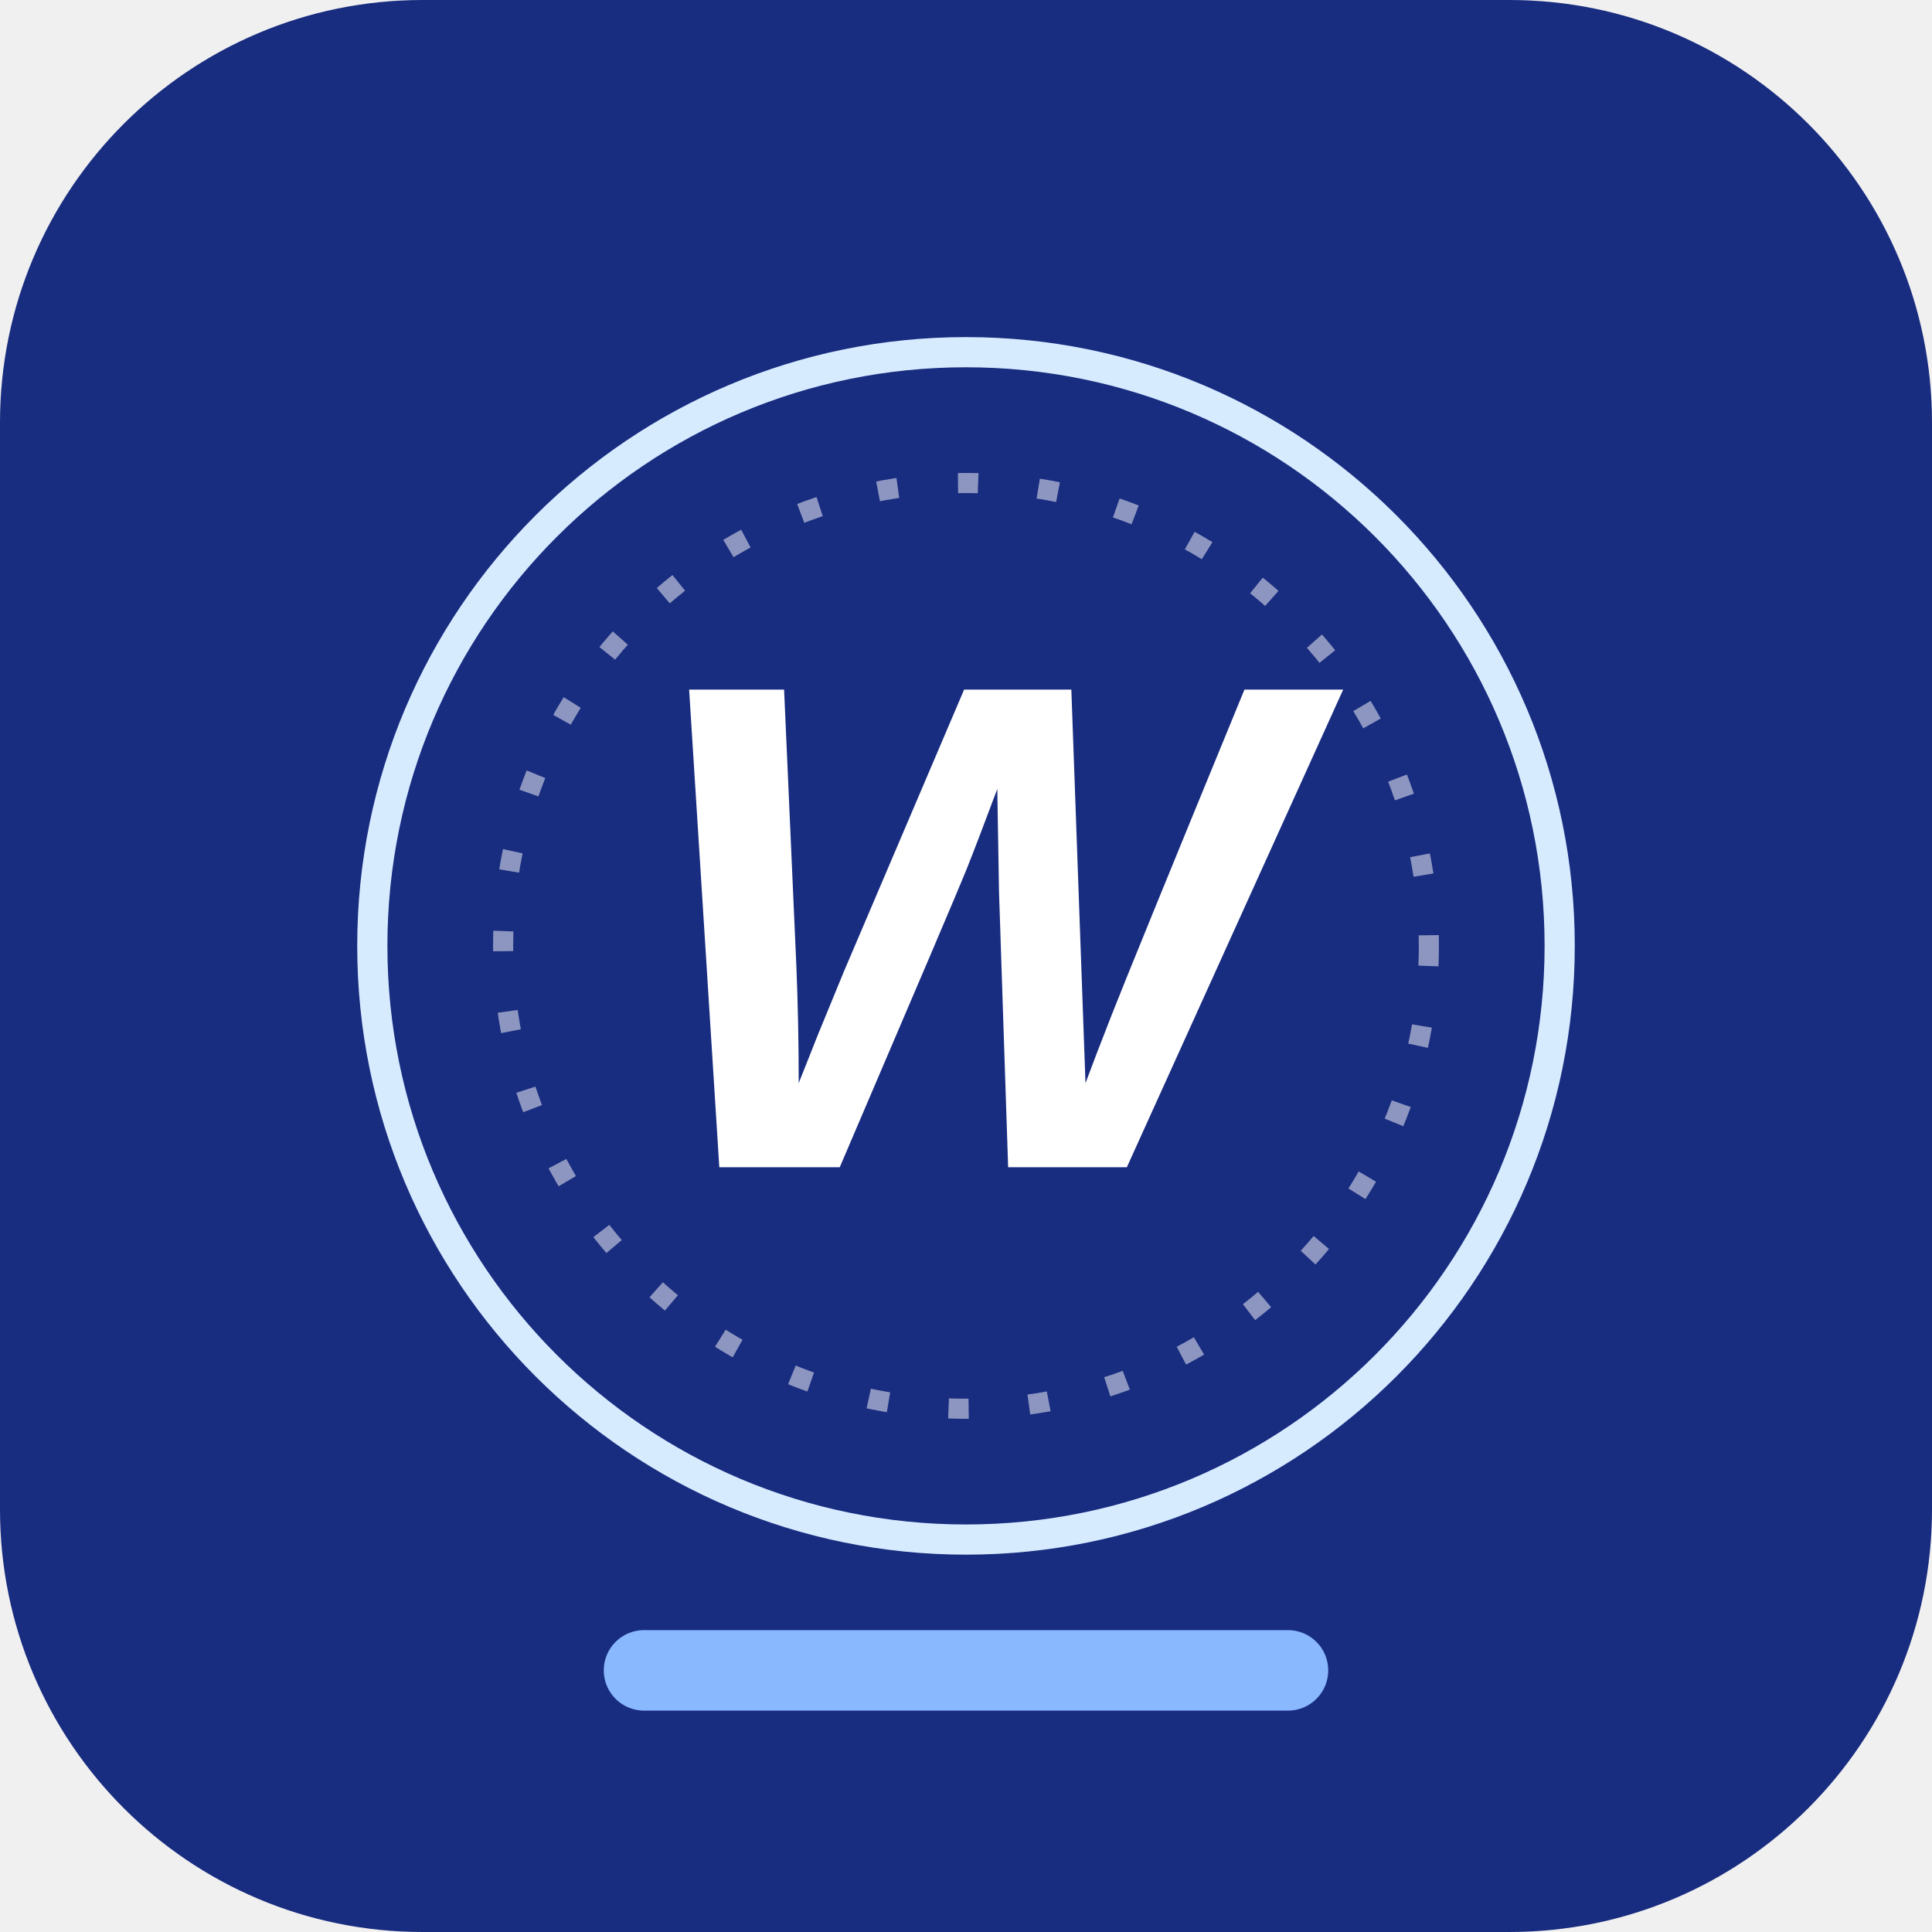
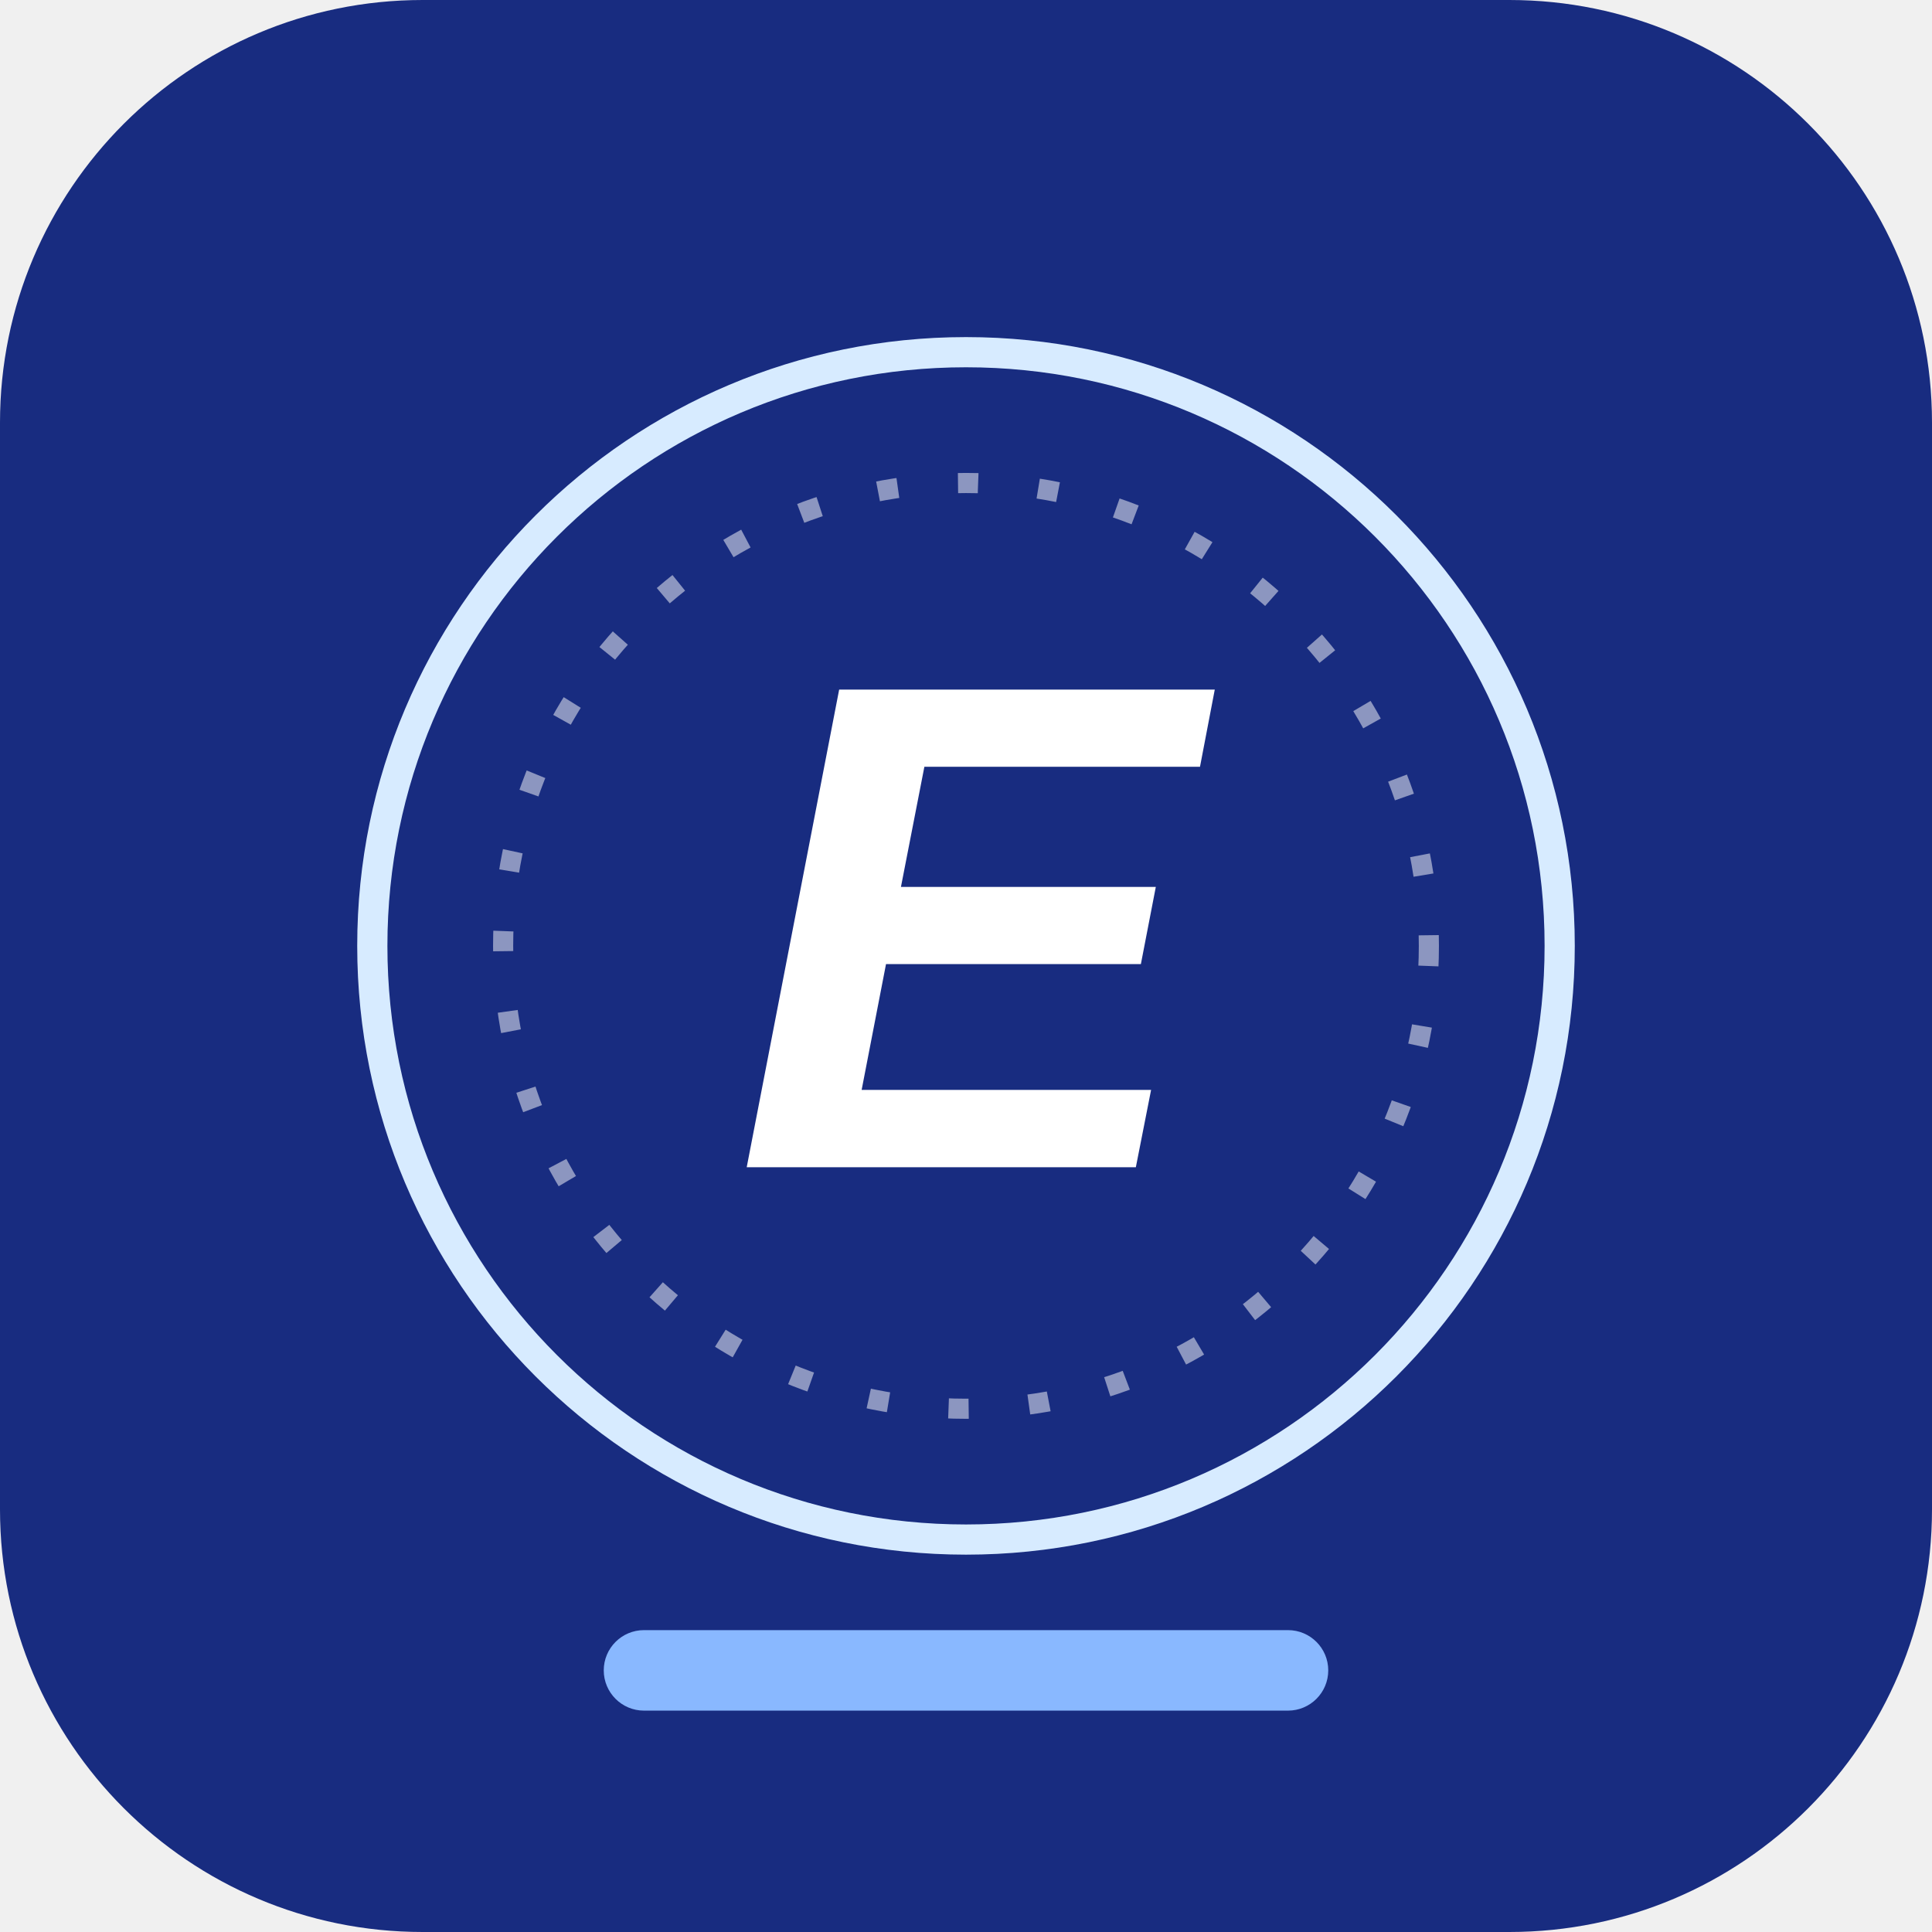
<svg xmlns="http://www.w3.org/2000/svg" viewBox="0 0 192 192">
  <rect width="192" height="192" rx="42" fill="#182c80" />
  <circle cx="96" cy="94" r="59" fill="none" stroke="#d7ebff" stroke-width="3" />
  <circle cx="96" cy="94" r="46" fill="none" stroke="#ffffff80" stroke-width="2" stroke-dasharray="2 6" />
-   <text x="96" y="116" text-anchor="middle" font-family="Arial,sans-serif" font-size="69" font-weight="700" font-style="italic" fill="white">W</text>
+   <text x="96" y="116" text-anchor="middle" font-family="Arial,sans-serif" font-size="69" font-weight="700" font-style="italic" fill="white">E</text>
  <rect x="60" y="162" width="72" height="8" rx="4" fill="#89b8ff" />
</svg>
